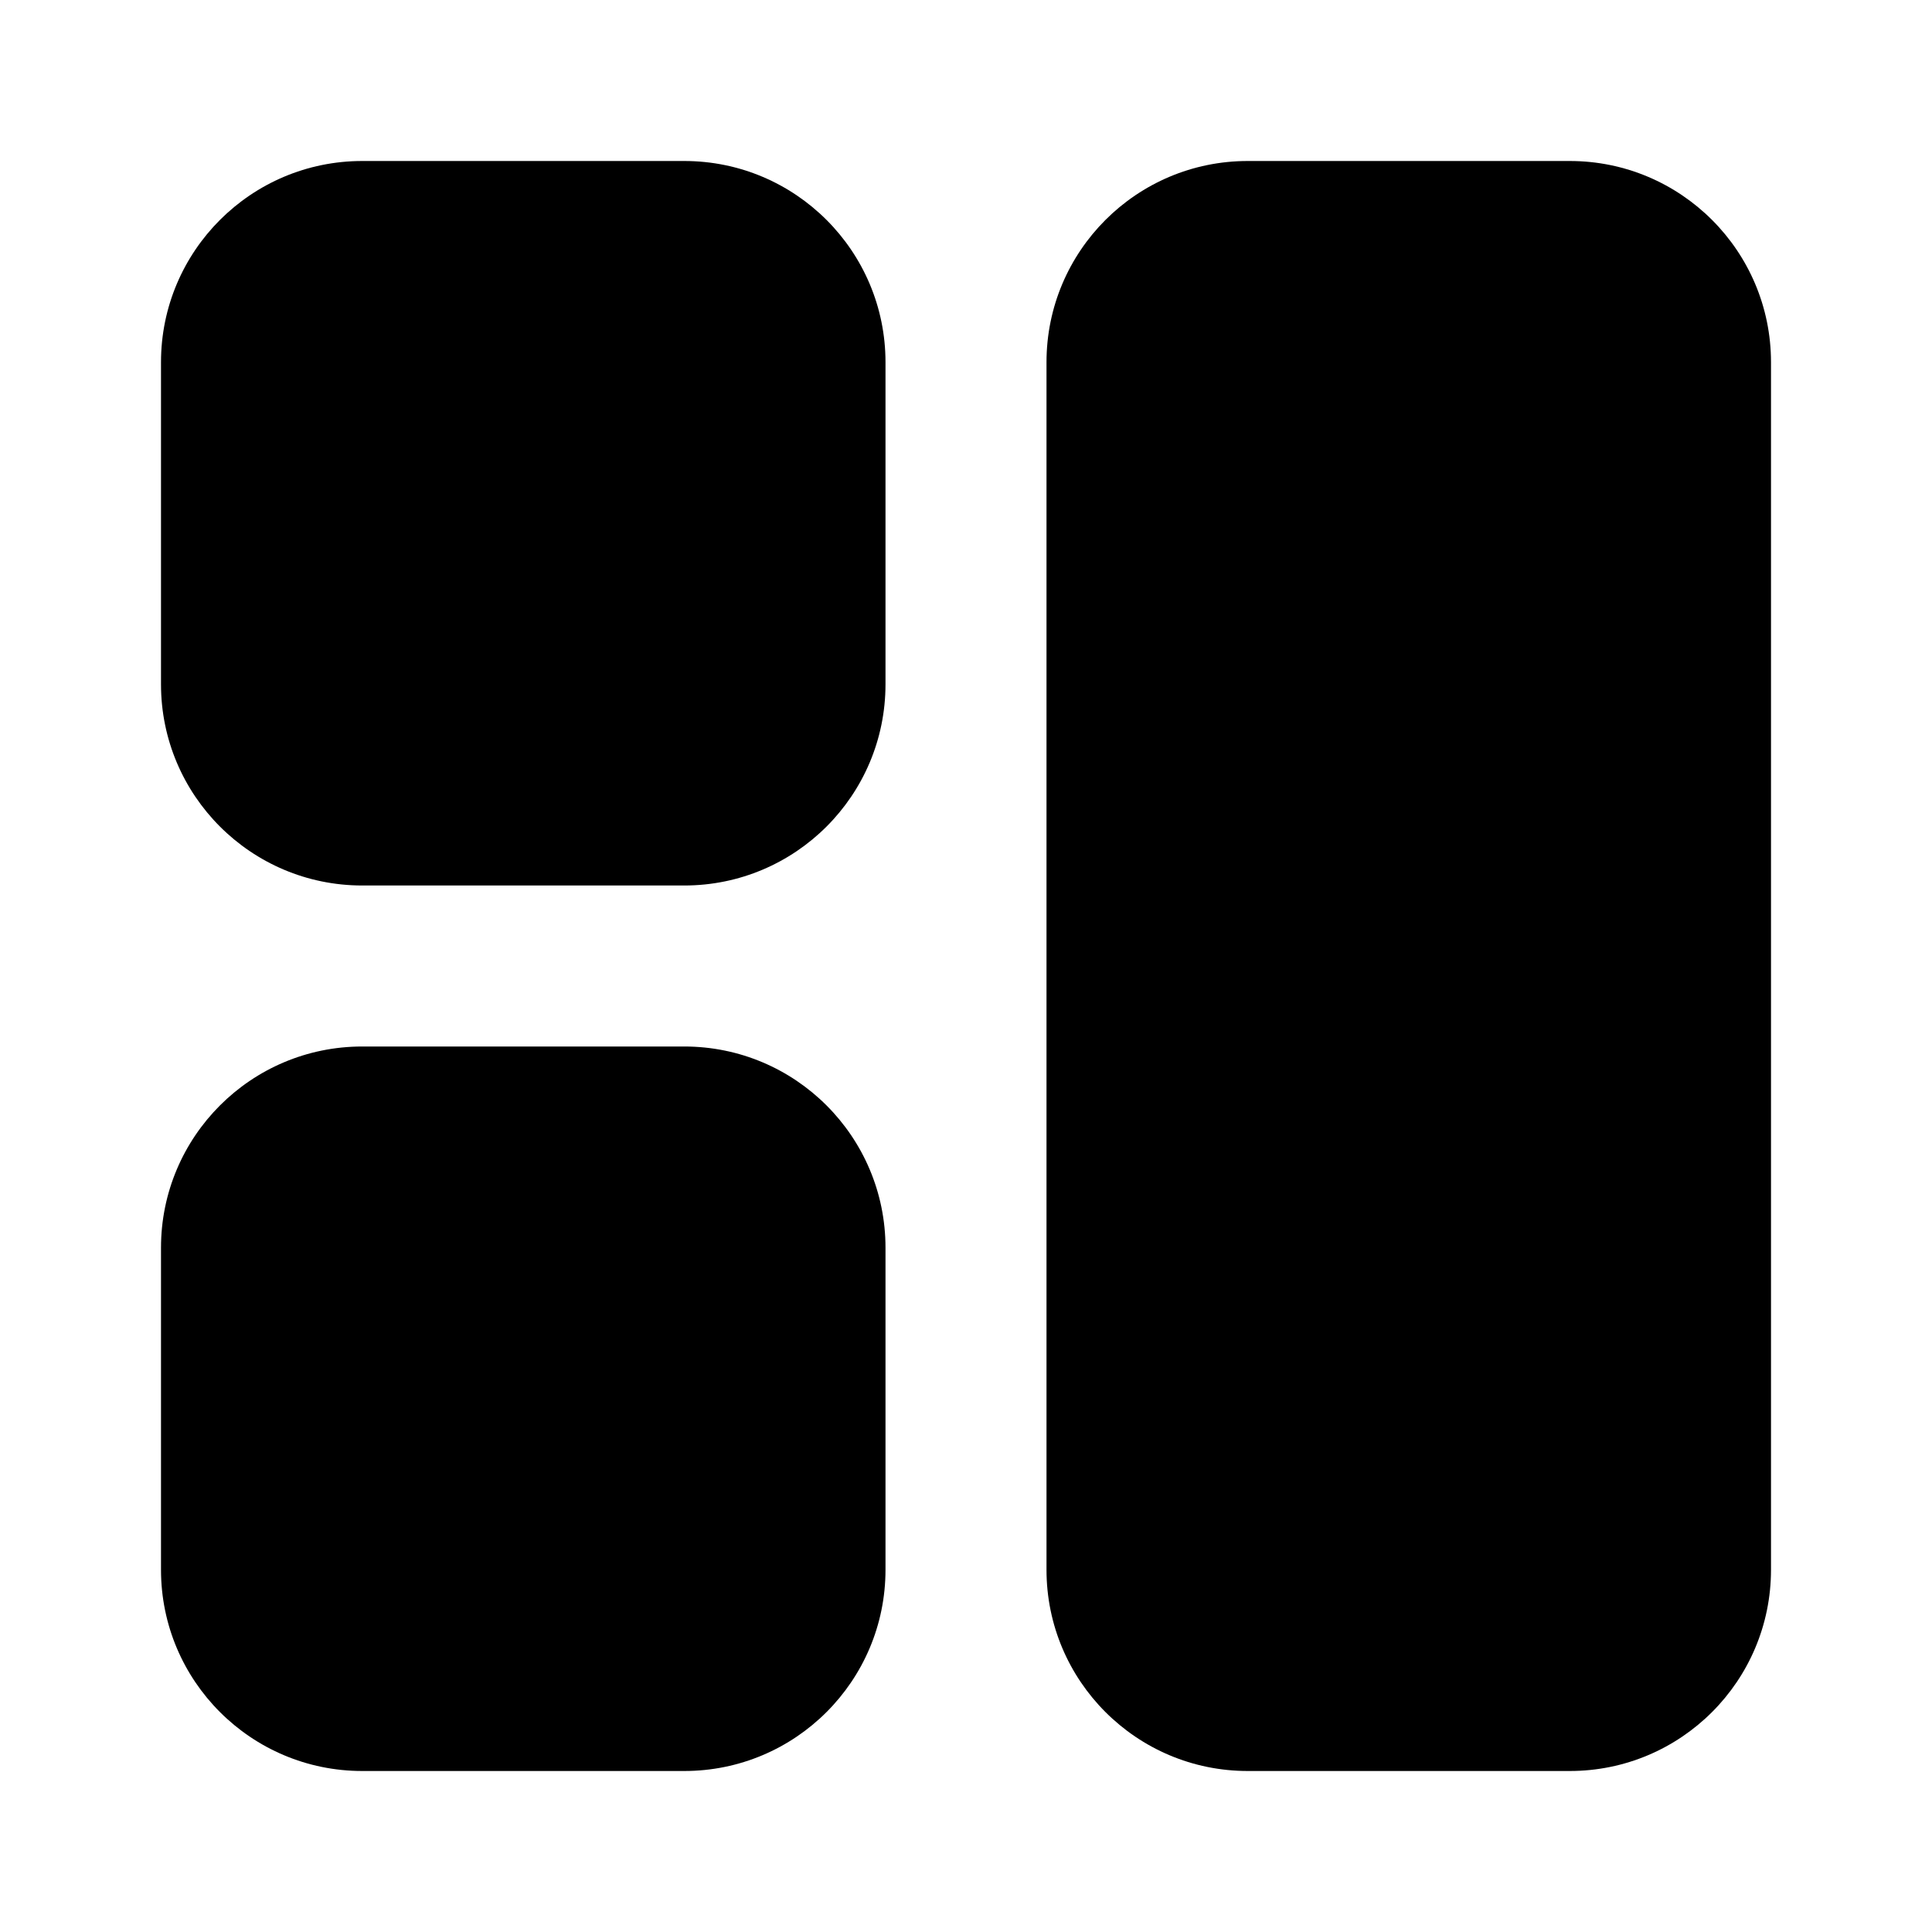
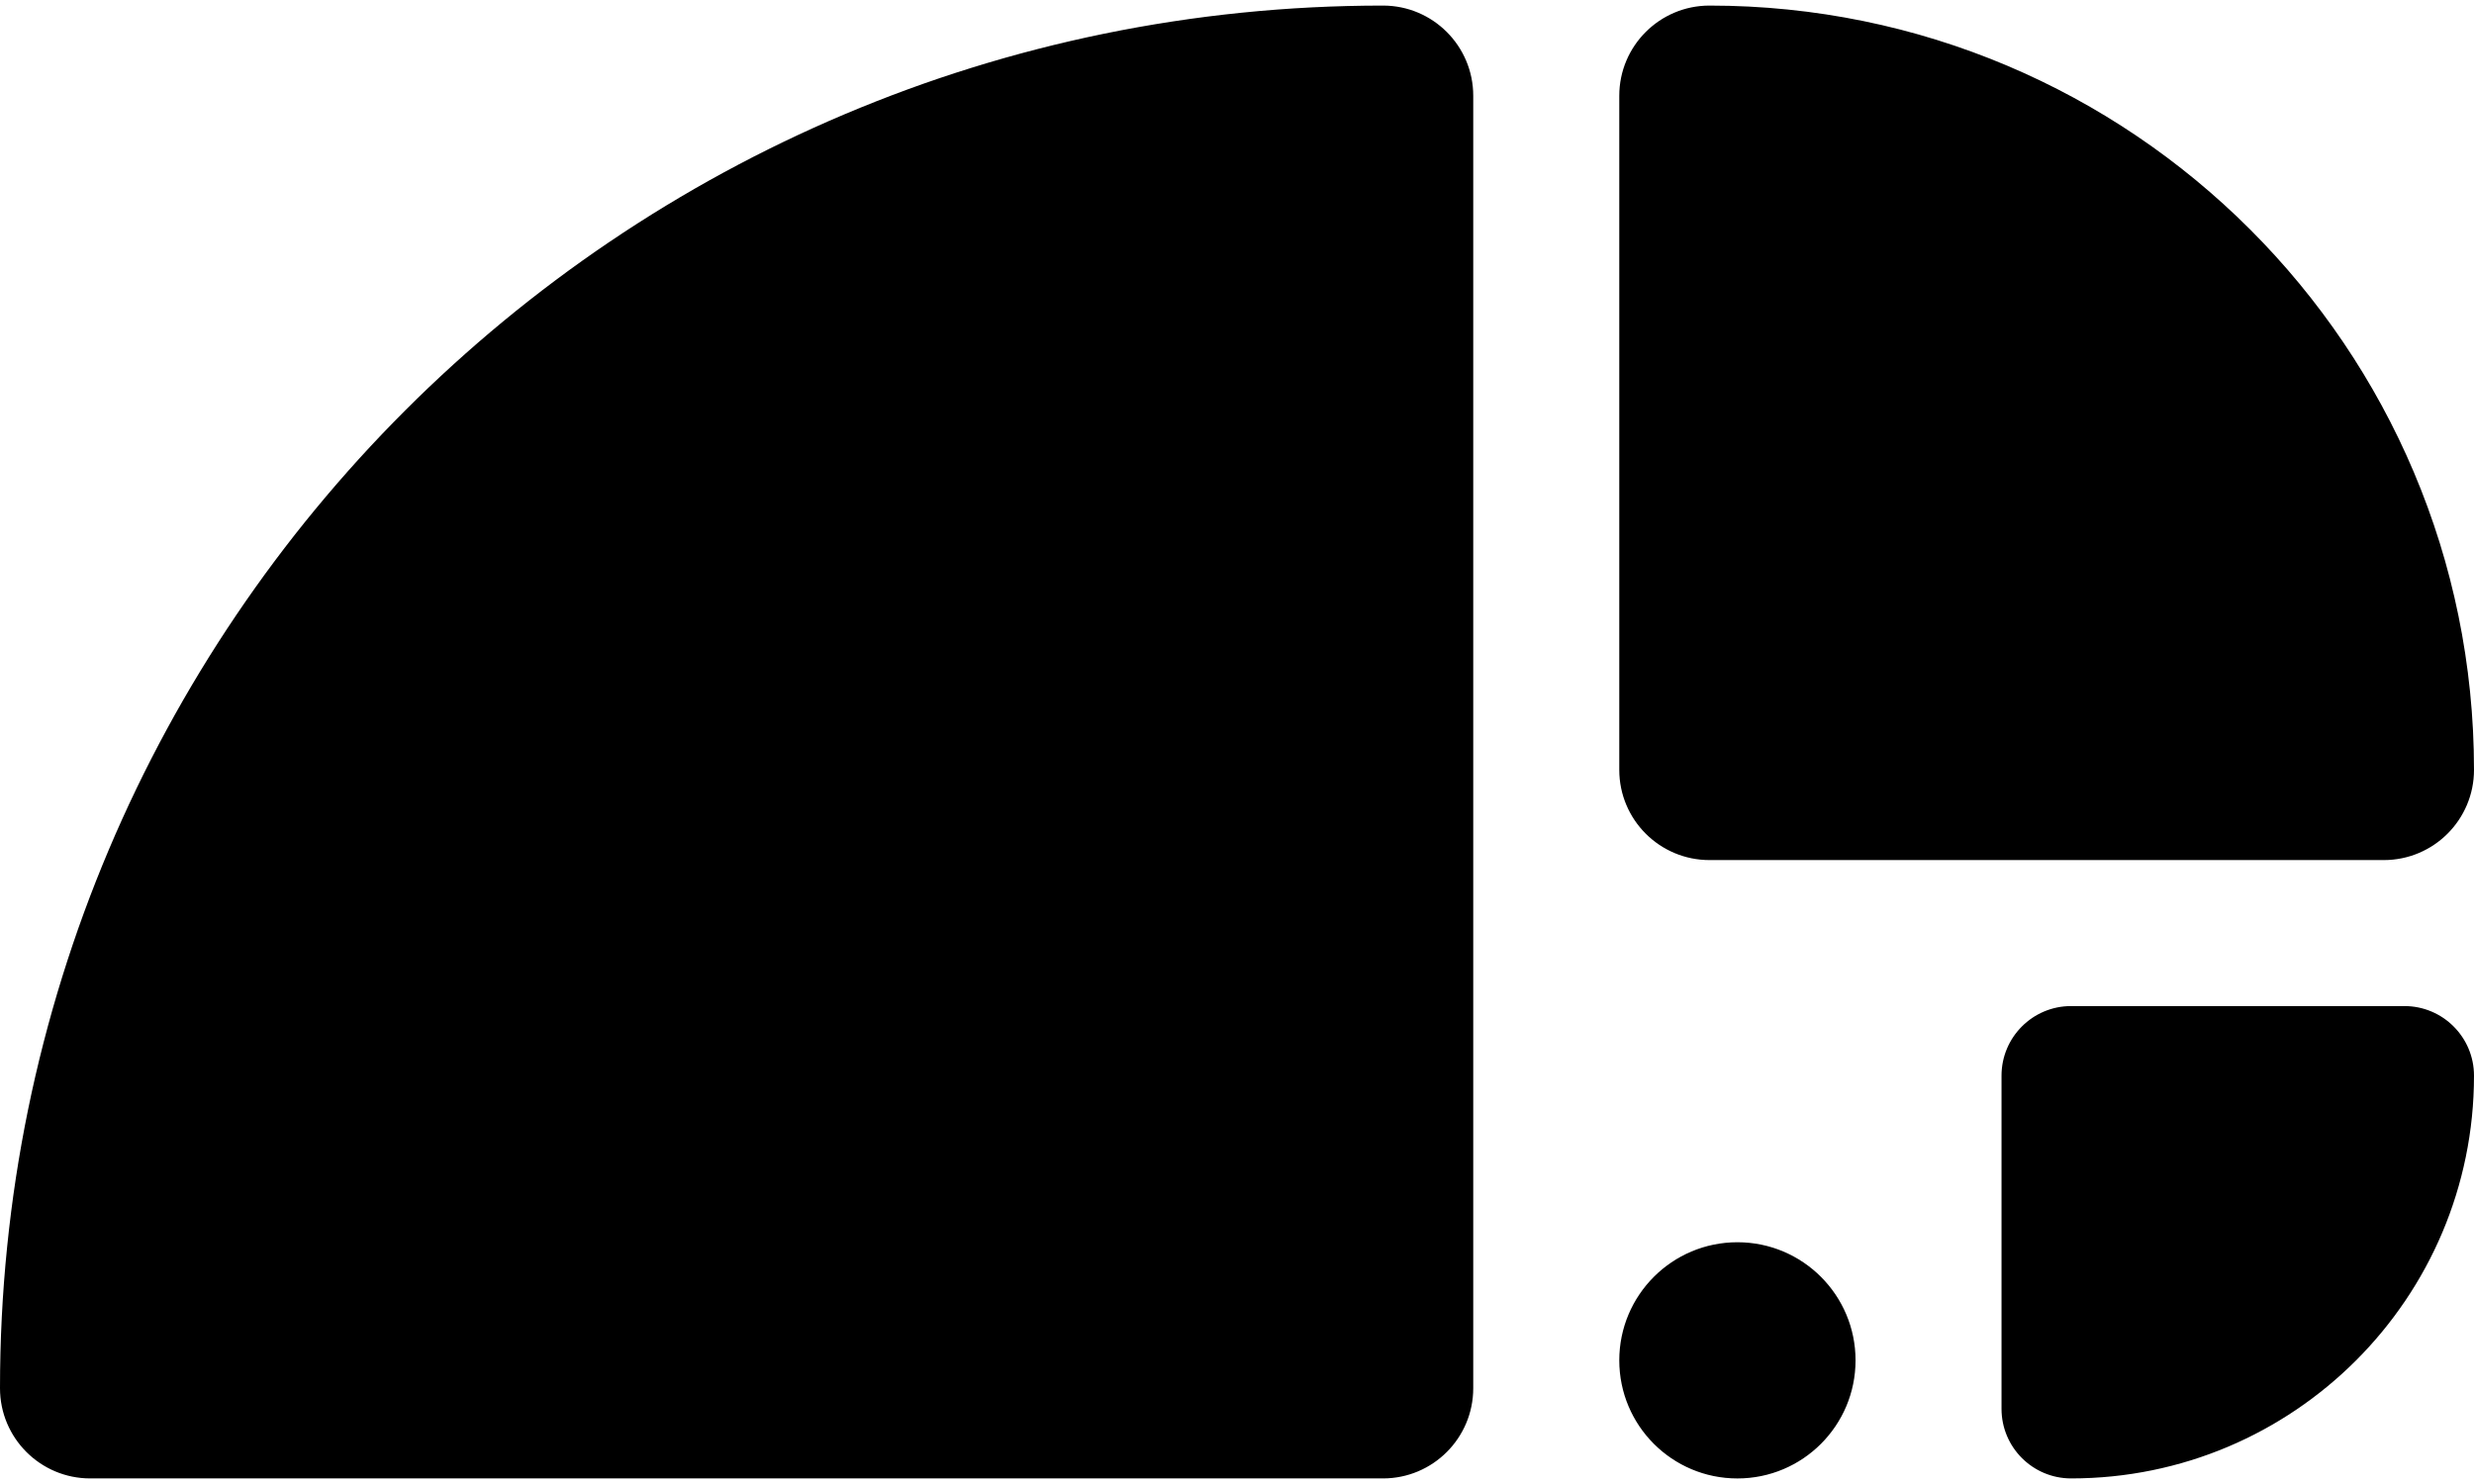
- <svg width="24" height="24" viewBox="0 0 24 24" aria-hidden="true" focusable="false">
-   <rect class="play-mark-start" x="2" y="2" width="9" height="9" rx="2.5" />
-   <rect class="play-mark-end" x="13" y="2" width="9" height="20" rx="2.5" />
-   <rect class="play-mark-below" x="2" y="13" width="9" height="9" rx="2.5" />
+ <svg width="40" height="24" viewBox="0 0 40.303 24" aria-hidden="true" focusable="false">
+   <path d="M22.53 24L1.47 24A1.47 1.47 0 0 1 0 22.53A22.53 22.53 0 0 1 22.53 0A1.47 1.47 0 0 1 24 1.47L24 22.53A1.47 1.47 0 0 1 22.53 24ZM26.379 12.454L26.379 1.47A1.47 1.47 0 0 1 27.849 0A12.454 12.454 0 0 1 40.303 12.454A1.47 1.47 0 0 1 38.833 13.924L27.849 13.924A1.47 1.47 0 0 1 26.379 12.454ZM33.74 16.303L39.169 16.303A1.134 1.134 0 0 1 40.303 17.437A6.563 6.563 0 0 1 33.74 24A1.134 1.134 0 0 1 32.606 22.866L32.606 17.437A1.134 1.134 0 0 1 33.74 16.303ZM26.379 22.076a1.924 1.924 0 1 0 3.849 0a1.924 1.924 0 1 0 -3.849 0Z" />
</svg>
